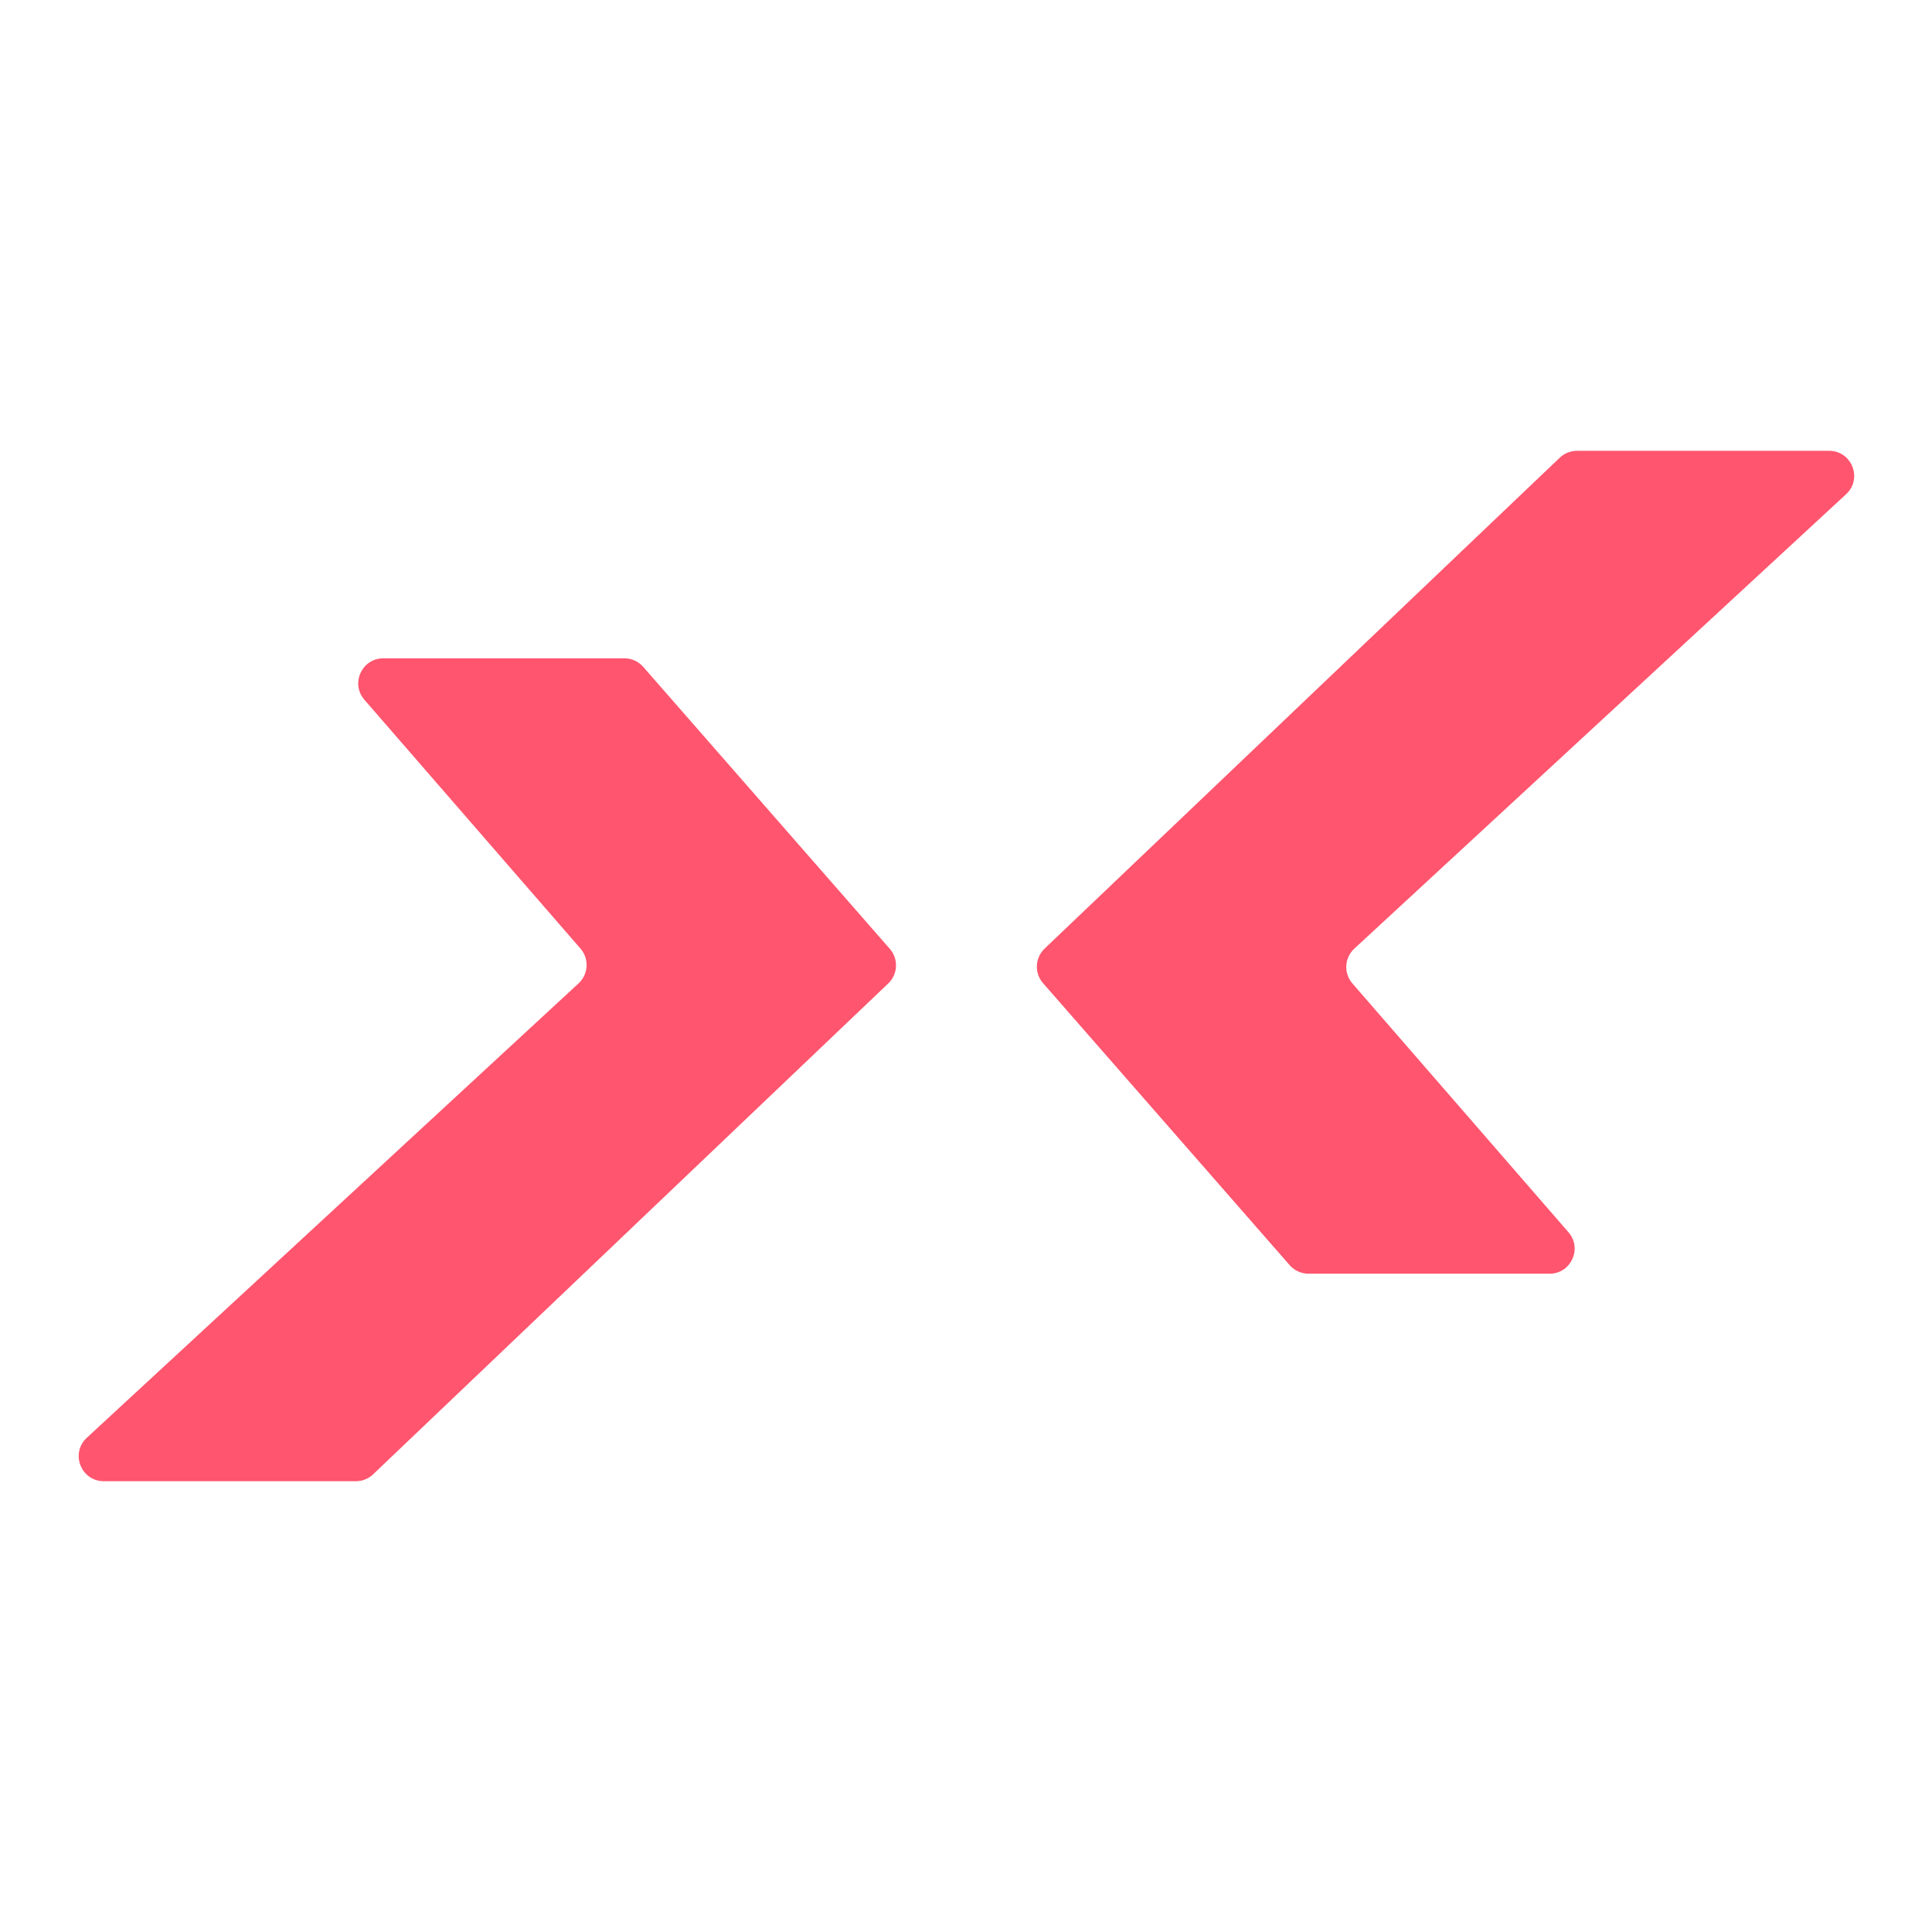
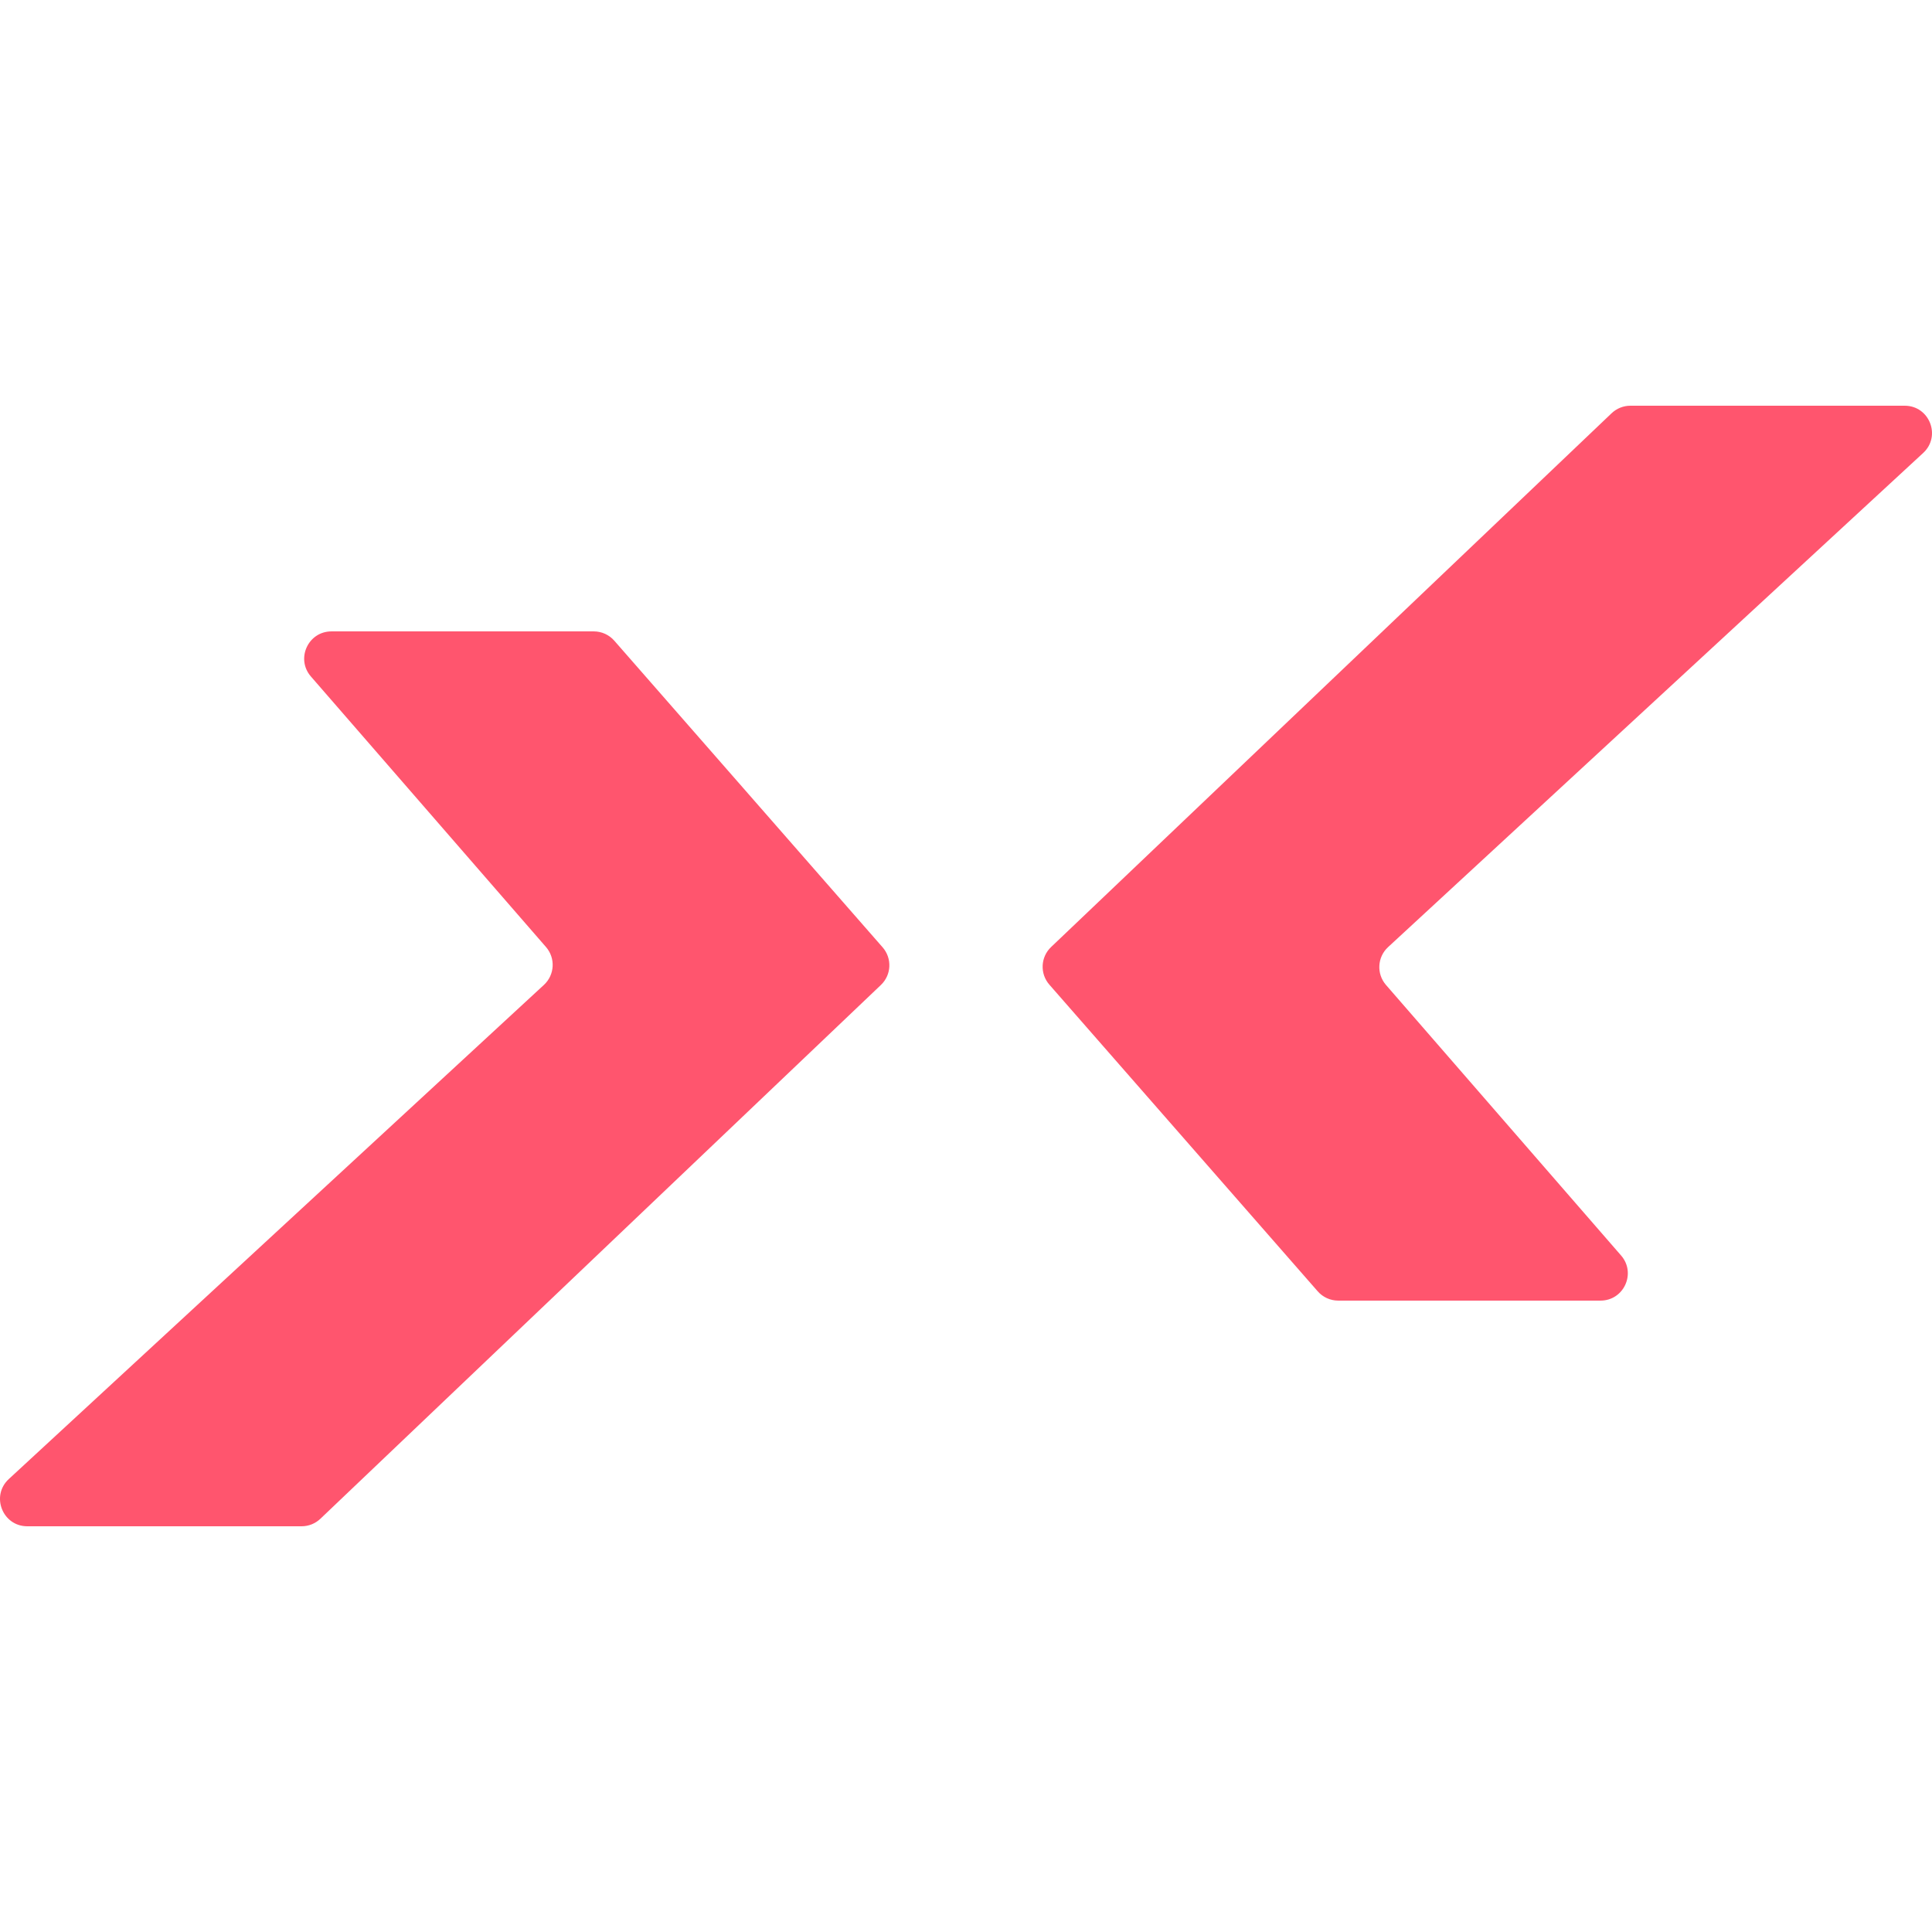
- <svg xmlns="http://www.w3.org/2000/svg" width="400" height="400" viewBox="0 0 400 400" fill="none">
-   <path d="M129.271 136.298H79.362C74.917 136.298 72.532 141.527 75.448 144.884L120.18 196.391C122.017 198.507 121.842 201.698 119.784 203.6L17.972 297.676C14.506 300.878 16.772 306.669 21.491 306.669H73.677C75.009 306.669 76.29 306.157 77.254 305.238L183.901 203.615C185.912 201.699 186.056 198.538 184.227 196.448L133.174 138.07C132.19 136.944 130.767 136.298 129.271 136.298Z" fill="#FF556E" />
-   <path d="M270.91 263.706H320.819C325.265 263.706 327.649 258.478 324.734 255.121L280.001 203.613C278.164 201.498 278.34 198.306 280.397 196.405L382.21 102.329C385.676 99.126 383.41 93.335 378.691 93.335H326.504C325.172 93.335 323.892 93.848 322.927 94.767L216.28 196.39C214.269 198.306 214.125 201.466 215.954 203.557L267.007 261.934C267.992 263.06 269.414 263.706 270.91 263.706Z" fill="#FF556E" />
+ <svg xmlns="http://www.w3.org/2000/svg" width="300" height="300" viewBox="0 0 300 300" fill="none">
+   <path d="M92.203 98.042H51.471C47.843 98.042 45.897 102.306 48.276 105.044L84.783 147.055C86.282 148.78 86.139 151.383 84.46 152.934L1.368 229.665C-1.46 232.277 0.389 237 4.24 237H46.831C47.918 237 48.963 236.582 49.75 235.833L136.787 152.946C138.429 151.384 138.546 148.806 137.054 147.101L95.388 99.487C94.585 98.569 93.423 98.042 92.203 98.042Z" fill="#FF556E" />
+   <path d="M207.797 201.958H248.529C252.157 201.958 254.103 197.694 251.724 194.956L215.217 152.945C213.718 151.22 213.861 148.617 215.54 147.066L298.632 70.335C301.46 67.723 299.611 63 295.76 63H253.169C252.082 63 251.037 63.418 250.25 64.167L163.213 147.054C161.571 148.616 161.454 151.194 162.946 152.899L204.612 200.513C205.415 201.432 206.577 201.958 207.797 201.958Z" fill="#FF556E" />
</svg>
